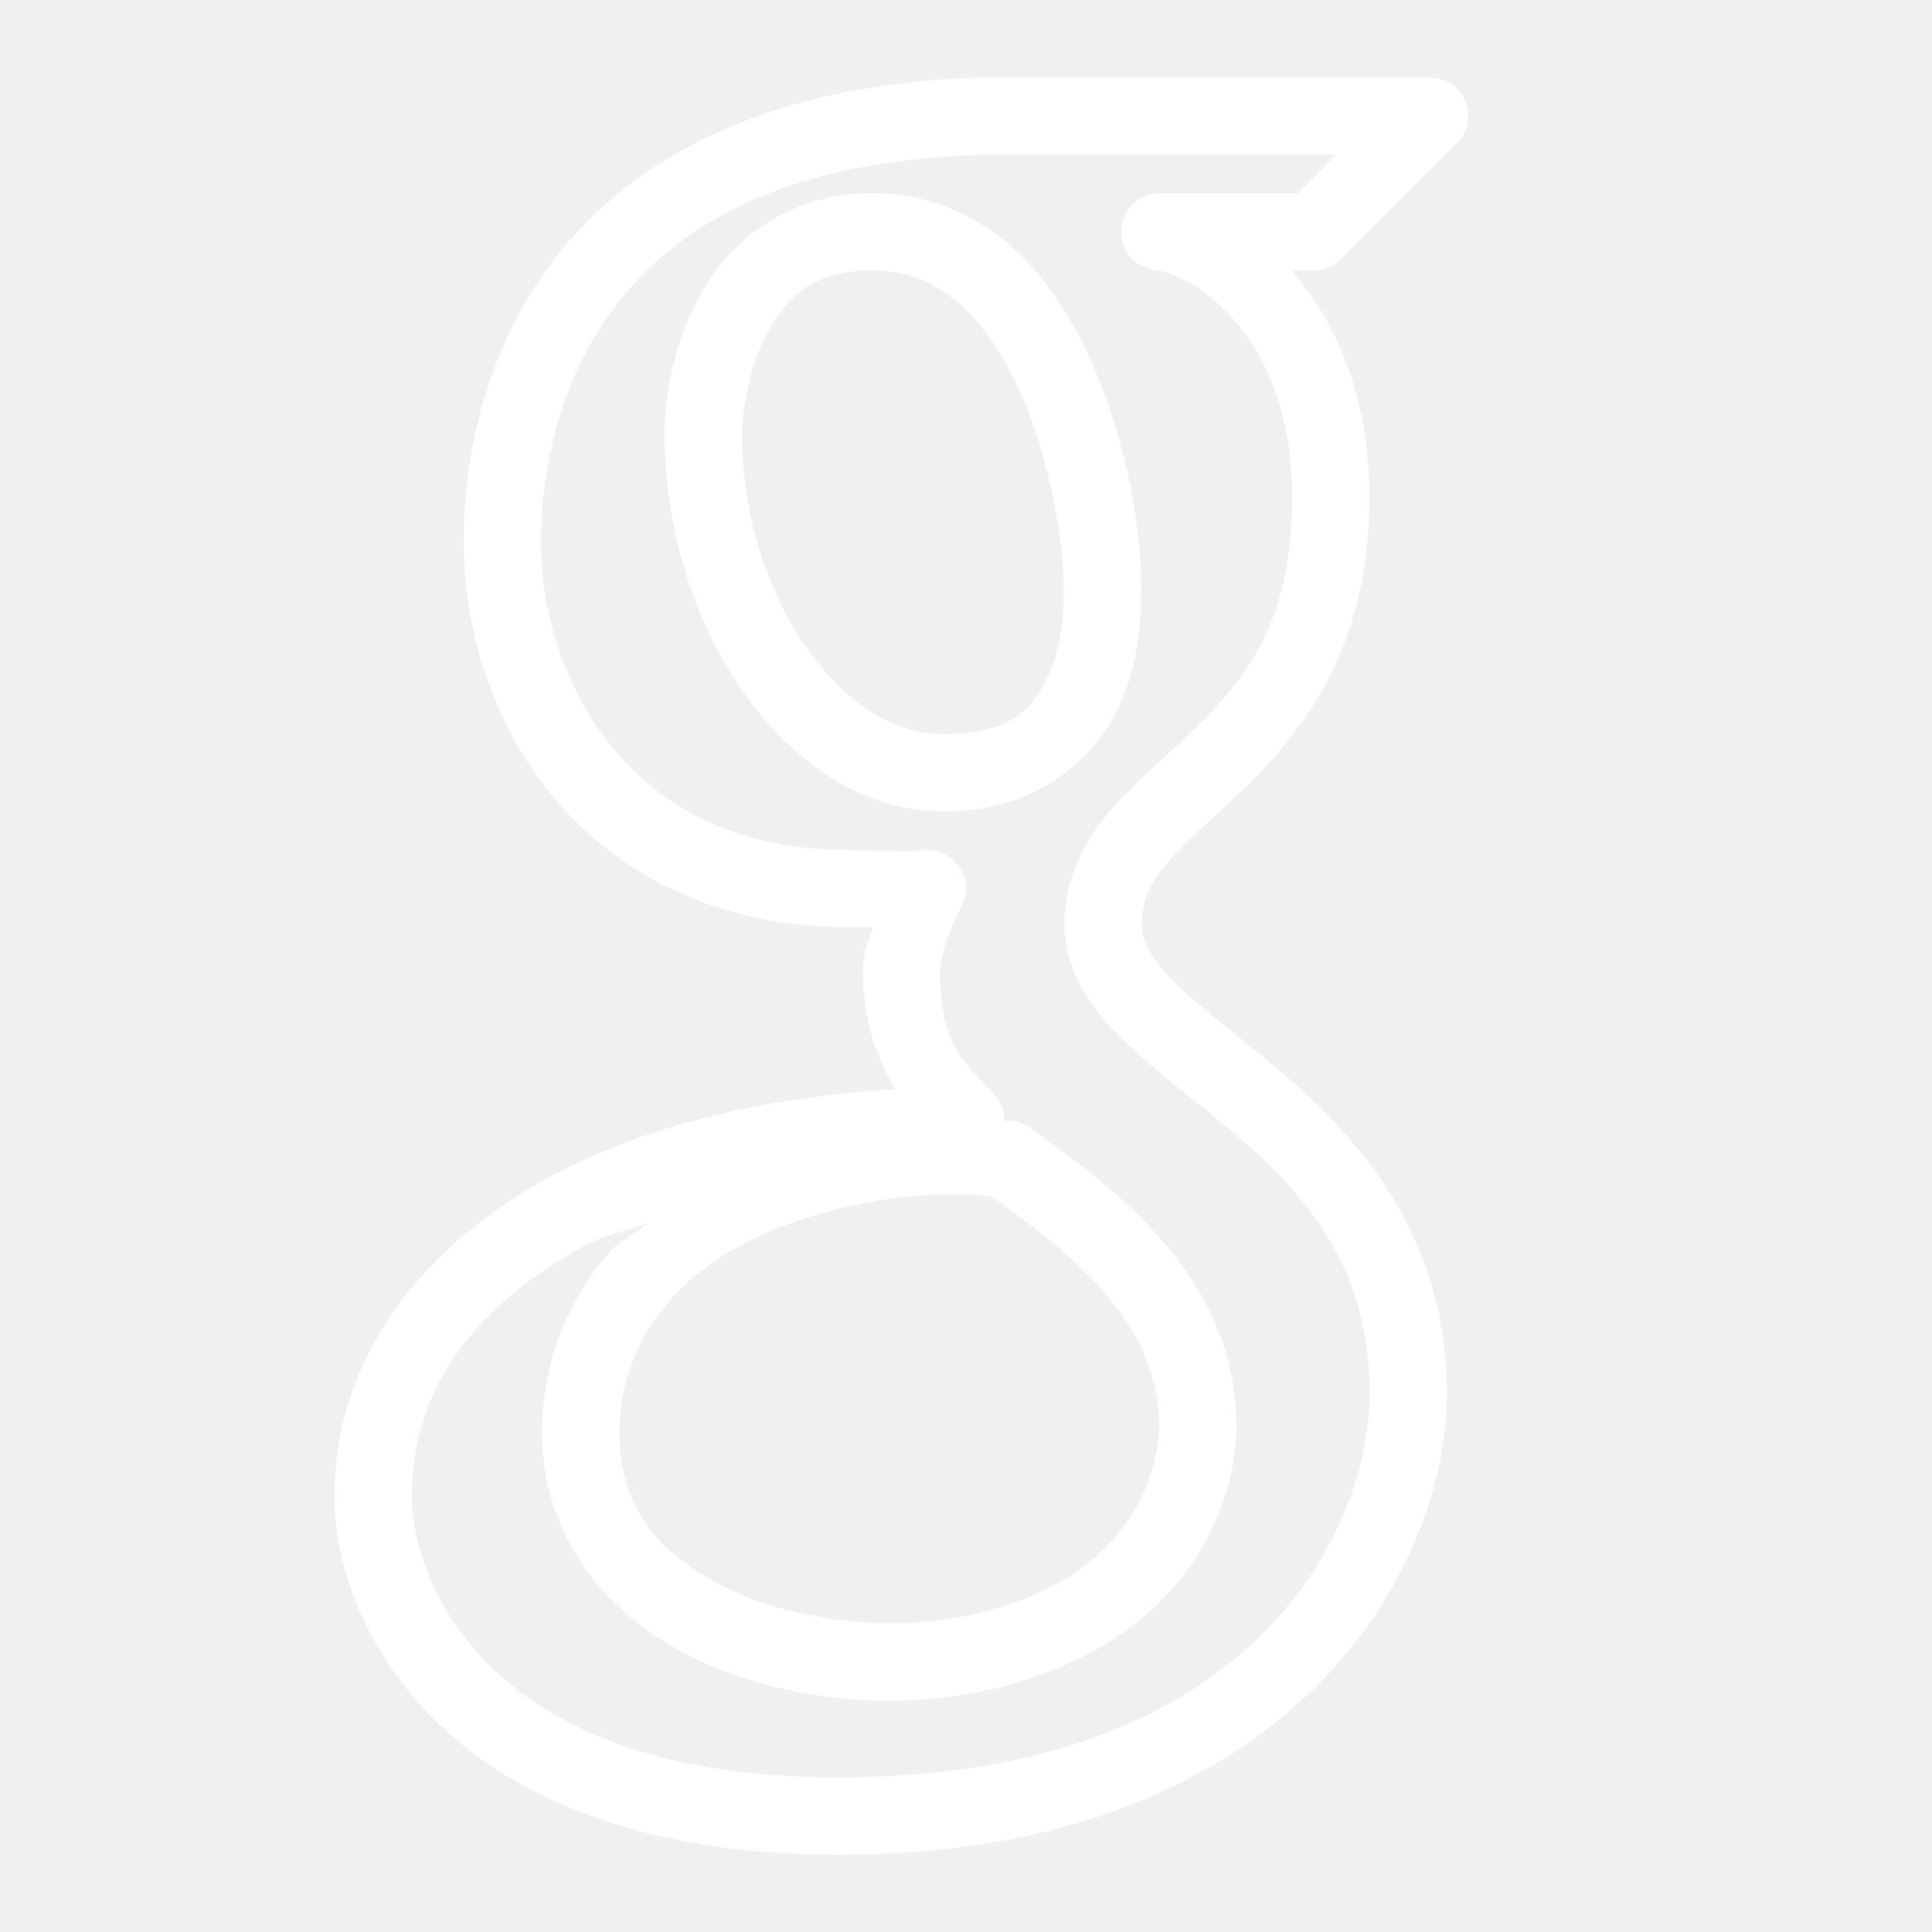
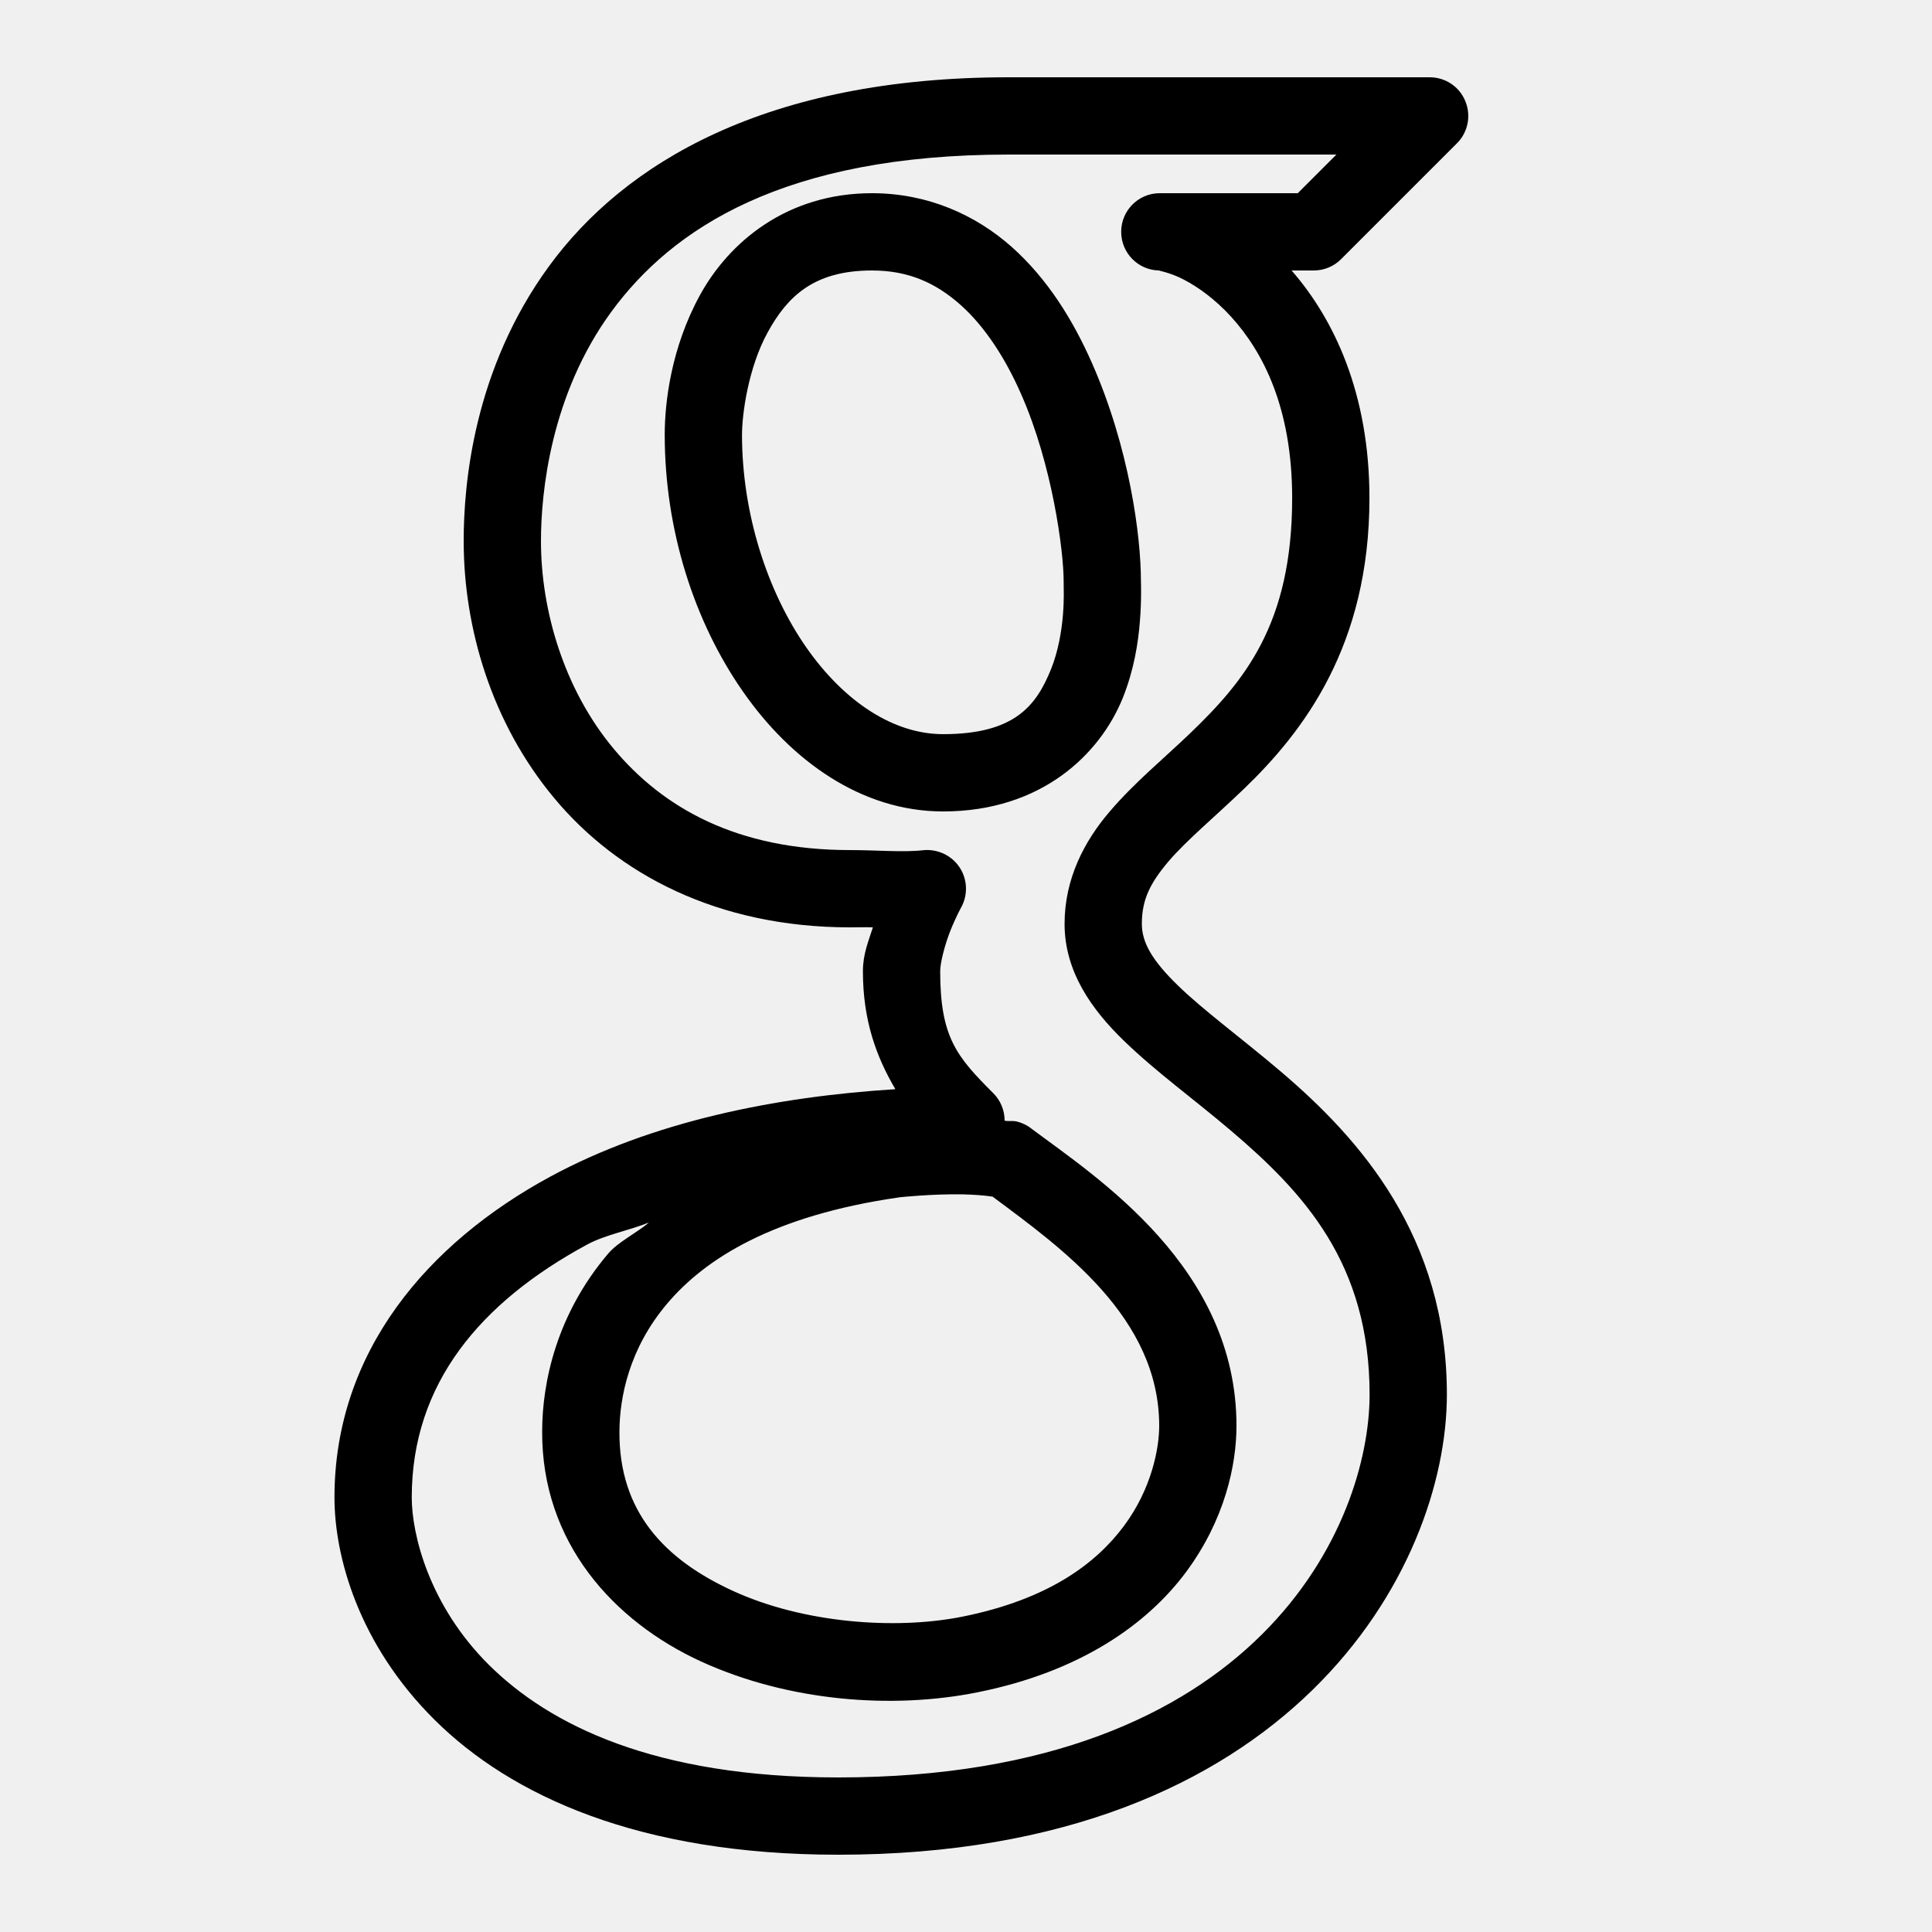
- <svg xmlns="http://www.w3.org/2000/svg" viewBox="0,0,256,256" width="20px" height="20px">
-   <g fill="#ffffff" fill-rule="nonzero" stroke="none" stroke-width="1" stroke-linecap="butt" stroke-linejoin="miter" stroke-miterlimit="10" stroke-dasharray="" stroke-dashoffset="0" font-family="none" font-weight="none" font-size="none" text-anchor="none" style="mix-blend-mode: normal">
-     <g transform="scale(5.12,5.12)">
-       <path d="M26.105,2c-6.281,0 -9.949,2.223 -11.898,4.891c-1.949,2.668 -2.207,5.629 -2.207,7.109c0,2.242 0.715,4.703 2.344,6.656c1.629,1.957 4.215,3.344 7.656,3.344c0.137,0 0.41,-0.008 0.59,0c-0.113,0.359 -0.258,0.688 -0.258,1.137c0,1.289 0.359,2.234 0.84,3.051c-3.102,0.195 -6.289,0.832 -8.934,2.266c-3.164,1.715 -5.582,4.527 -5.582,8.301c0,1.52 0.617,3.797 2.594,5.758c1.977,1.961 5.289,3.488 10.445,3.488c11.734,0 15.75,-7.41 15.75,-11.91c0,-4.094 -2.254,-6.621 -4.301,-8.359c-1.023,-0.871 -2.004,-1.586 -2.66,-2.227c-0.66,-0.641 -0.934,-1.109 -0.934,-1.594c0,-0.633 0.219,-1.059 0.684,-1.609c0.465,-0.547 1.184,-1.141 1.957,-1.883c1.547,-1.488 3.25,-3.711 3.25,-7.527c0,-2.703 -0.914,-4.629 -2.016,-5.891h0.574c0.266,0 0.52,-0.105 0.707,-0.293l3,-3c0.285,-0.285 0.371,-0.715 0.215,-1.09c-0.152,-0.375 -0.516,-0.617 -0.922,-0.617zM26.105,4h8.48l-1,1h-3.586c-0.547,0.008 -0.984,0.453 -0.984,1c0,0.547 0.438,0.992 0.984,1c-0.043,0 0.289,0.051 0.648,0.242c0.359,0.188 0.797,0.5 1.211,0.953c0.824,0.906 1.582,2.355 1.582,4.695c0,3.262 -1.238,4.738 -2.641,6.086c-0.699,0.672 -1.449,1.281 -2.09,2.035c-0.641,0.75 -1.16,1.723 -1.16,2.898c0,1.246 0.715,2.23 1.539,3.027c0.82,0.797 1.812,1.512 2.758,2.316c1.898,1.613 3.598,3.445 3.598,6.836c0,3.336 -2.84,9.91 -13.75,9.91c-4.77,0 -7.477,-1.363 -9.039,-2.91c-1.559,-1.547 -2,-3.391 -2,-4.336c0,-2.945 1.773,-5.047 4.535,-6.543c0.477,-0.258 1.086,-0.363 1.605,-0.574c-0.328,0.277 -0.801,0.504 -1.059,0.809c-1.344,1.582 -1.703,3.34 -1.707,4.586c-0.02,2.891 1.855,4.934 4.113,5.969c2.258,1.031 4.938,1.242 7.152,0.797c2.656,-0.531 4.391,-1.758 5.398,-3.113c1.008,-1.359 1.305,-2.781 1.305,-3.781c0,-4.109 -3.617,-6.43 -5.32,-7.703c-0.109,-0.086 -0.238,-0.145 -0.371,-0.176c-0.109,-0.023 -0.199,0 -0.309,-0.02c0,-0.266 -0.105,-0.523 -0.293,-0.711c-0.941,-0.941 -1.375,-1.441 -1.375,-3.156c0,-0.227 0.121,-0.688 0.262,-1.047c0.145,-0.359 0.281,-0.605 0.281,-0.605c0.18,-0.328 0.164,-0.73 -0.043,-1.039c-0.207,-0.312 -0.574,-0.48 -0.945,-0.441c-0.492,0.059 -1.223,-0.004 -1.887,-0.004c-2.926,0 -4.84,-1.09 -6.121,-2.625c-1.277,-1.531 -1.879,-3.566 -1.879,-5.375c0,-1.238 0.246,-3.777 1.82,-5.93c1.574,-2.152 4.461,-4.07 10.285,-4.07zM22.566,5c-2.211,0 -3.707,1.277 -4.453,2.641c-0.746,1.363 -0.91,2.777 -0.91,3.609c0,2.469 0.762,4.836 2.02,6.641c1.258,1.809 3.082,3.109 5.184,3.109c2.559,0 4.07,-1.496 4.652,-2.941c0.289,-0.723 0.398,-1.422 0.441,-1.977c0.047,-0.555 0.027,-1.051 0.027,-1.047c0,-1.164 -0.301,-3.449 -1.27,-5.645c-0.484,-1.098 -1.141,-2.168 -2.074,-3c-0.934,-0.828 -2.172,-1.391 -3.617,-1.391zM22.566,7c0.949,0 1.652,0.324 2.289,0.887c0.633,0.562 1.168,1.391 1.57,2.312c0.812,1.836 1.102,4.074 1.102,4.836c0,0.23 0.016,0.465 -0.02,0.887c-0.035,0.418 -0.121,0.93 -0.305,1.391c-0.375,0.926 -0.918,1.688 -2.797,1.688c-1.262,0 -2.543,-0.816 -3.543,-2.25c-1,-1.438 -1.66,-3.449 -1.66,-5.5c0,-0.512 0.156,-1.723 0.664,-2.648c0.508,-0.926 1.191,-1.602 2.699,-1.602zM24.93,30.91c0.266,0.008 0.531,0.023 0.758,0.059c1.805,1.344 4.312,3.129 4.312,5.934c0,0.586 -0.199,1.629 -0.91,2.586c-0.711,0.957 -1.93,1.898 -4.188,2.352c0,-0.004 0,-0.004 0,0c-1.766,0.352 -4.137,0.156 -5.926,-0.664c-1.789,-0.816 -2.961,-2.062 -2.945,-4.133c0.004,-0.875 0.25,-2.145 1.234,-3.305c0.98,-1.16 2.738,-2.281 6.004,-2.75c0.012,0 0.02,-0.004 0.027,-0.004c0,0 0.832,-0.09 1.633,-0.074z" />
-     </g>
-   </g>
+ <svg xmlns="http://www.w3.org/2000/svg" viewBox="0 0 50 50" width="20px" height="20px">
+   <path d="M 26.105 2 C 19.824 2 16.156 4.223 14.207 6.891 C 12.258 9.559 12 12.52 12 14 C 12 16.242 12.715 18.703 14.344 20.656 C 15.973 22.613 18.559 24 22 24 C 22.137 24 22.41 23.992 22.59 24 C 22.477 24.359 22.332 24.688 22.332 25.137 C 22.332 26.426 22.691 27.371 23.172 28.188 C 20.07 28.383 16.883 29.02 14.238 30.453 C 11.074 32.168 8.656 34.98 8.656 38.754 C 8.656 40.273 9.273 42.551 11.25 44.512 C 13.227 46.473 16.539 48 21.695 48 C 33.43 48 37.445 40.59 37.445 36.09 C 37.445 31.996 35.191 29.469 33.145 27.73 C 32.121 26.859 31.141 26.145 30.484 25.504 C 29.824 24.863 29.551 24.395 29.551 23.91 C 29.551 23.277 29.77 22.852 30.234 22.301 C 30.699 21.754 31.418 21.16 32.191 20.418 C 33.738 18.93 35.441 16.707 35.441 12.891 C 35.441 10.188 34.527 8.262 33.426 7 L 34 7 C 34.266 7 34.52 6.895 34.707 6.707 L 37.707 3.707 C 37.992 3.422 38.078 2.992 37.922 2.617 C 37.77 2.242 37.406 2 37 2 Z M 26.105 4 L 34.586 4 L 33.586 5 L 30 5 C 29.453 5.008 29.016 5.453 29.016 6 C 29.016 6.547 29.453 6.992 30 7 C 29.957 7 30.289 7.051 30.648 7.242 C 31.008 7.43 31.445 7.742 31.859 8.195 C 32.684 9.102 33.441 10.551 33.441 12.891 C 33.441 16.152 32.203 17.629 30.801 18.977 C 30.102 19.648 29.352 20.258 28.711 21.012 C 28.07 21.762 27.551 22.734 27.551 23.91 C 27.551 25.156 28.266 26.141 29.09 26.938 C 29.91 27.734 30.902 28.449 31.848 29.254 C 33.746 30.867 35.445 32.699 35.445 36.09 C 35.445 39.426 32.605 46 21.695 46 C 16.926 46 14.219 44.637 12.656 43.09 C 11.098 41.543 10.656 39.699 10.656 38.754 C 10.656 35.809 12.43 33.707 15.191 32.211 C 15.668 31.953 16.277 31.848 16.797 31.637 C 16.469 31.914 15.996 32.141 15.738 32.445 C 14.395 34.027 14.035 35.785 14.031 37.031 C 14.012 39.922 15.887 41.965 18.145 43 C 20.402 44.031 23.082 44.242 25.297 43.797 C 27.953 43.266 29.688 42.039 30.695 40.684 C 31.703 39.324 32 37.902 32 36.902 C 32 32.793 28.383 30.473 26.68 29.199 C 26.57 29.113 26.441 29.055 26.309 29.023 C 26.199 29 26.109 29.023 26 29.004 C 26 28.738 25.895 28.48 25.707 28.293 C 24.766 27.352 24.332 26.852 24.332 25.137 C 24.332 24.91 24.453 24.449 24.594 24.09 C 24.738 23.73 24.875 23.484 24.875 23.484 C 25.055 23.156 25.039 22.754 24.832 22.445 C 24.625 22.133 24.258 21.965 23.887 22.004 C 23.395 22.062 22.664 22 22 22 C 19.074 22 17.16 20.91 15.879 19.375 C 14.602 17.844 14 15.809 14 14 C 14 12.762 14.246 10.223 15.82 8.07 C 17.395 5.918 20.281 4 26.105 4 Z M 22.566 5 C 20.355 5 18.859 6.277 18.113 7.641 C 17.367 9.004 17.203 10.418 17.203 11.25 C 17.203 13.719 17.965 16.086 19.223 17.891 C 20.48 19.699 22.305 21 24.406 21 C 26.965 21 28.477 19.504 29.059 18.059 C 29.348 17.336 29.457 16.637 29.5 16.082 C 29.547 15.527 29.527 15.031 29.527 15.035 C 29.527 13.871 29.227 11.586 28.258 9.391 C 27.773 8.293 27.117 7.223 26.184 6.391 C 25.25 5.562 24.012 5 22.566 5 Z M 22.566 7 C 23.516 7 24.219 7.324 24.855 7.887 C 25.488 8.449 26.023 9.277 26.426 10.199 C 27.238 12.035 27.527 14.273 27.527 15.035 C 27.527 15.266 27.543 15.5 27.508 15.922 C 27.473 16.34 27.387 16.852 27.203 17.312 C 26.828 18.238 26.285 19 24.406 19 C 23.145 19 21.863 18.184 20.863 16.75 C 19.863 15.312 19.203 13.301 19.203 11.25 C 19.203 10.738 19.359 9.527 19.867 8.602 C 20.375 7.676 21.059 7 22.566 7 Z M 24.93 30.91 C 25.195 30.918 25.461 30.934 25.688 30.969 C 27.492 32.312 30 34.098 30 36.902 C 30 37.488 29.801 38.531 29.09 39.488 C 28.379 40.445 27.16 41.387 24.902 41.84 C 24.902 41.836 24.902 41.836 24.902 41.84 C 23.137 42.191 20.766 41.996 18.977 41.176 C 17.188 40.359 16.016 39.113 16.031 37.043 C 16.035 36.168 16.281 34.898 17.266 33.738 C 18.246 32.578 20.004 31.457 23.27 30.988 C 23.281 30.988 23.289 30.984 23.297 30.984 C 23.297 30.984 24.129 30.895 24.93 30.91 Z" />
</svg>
